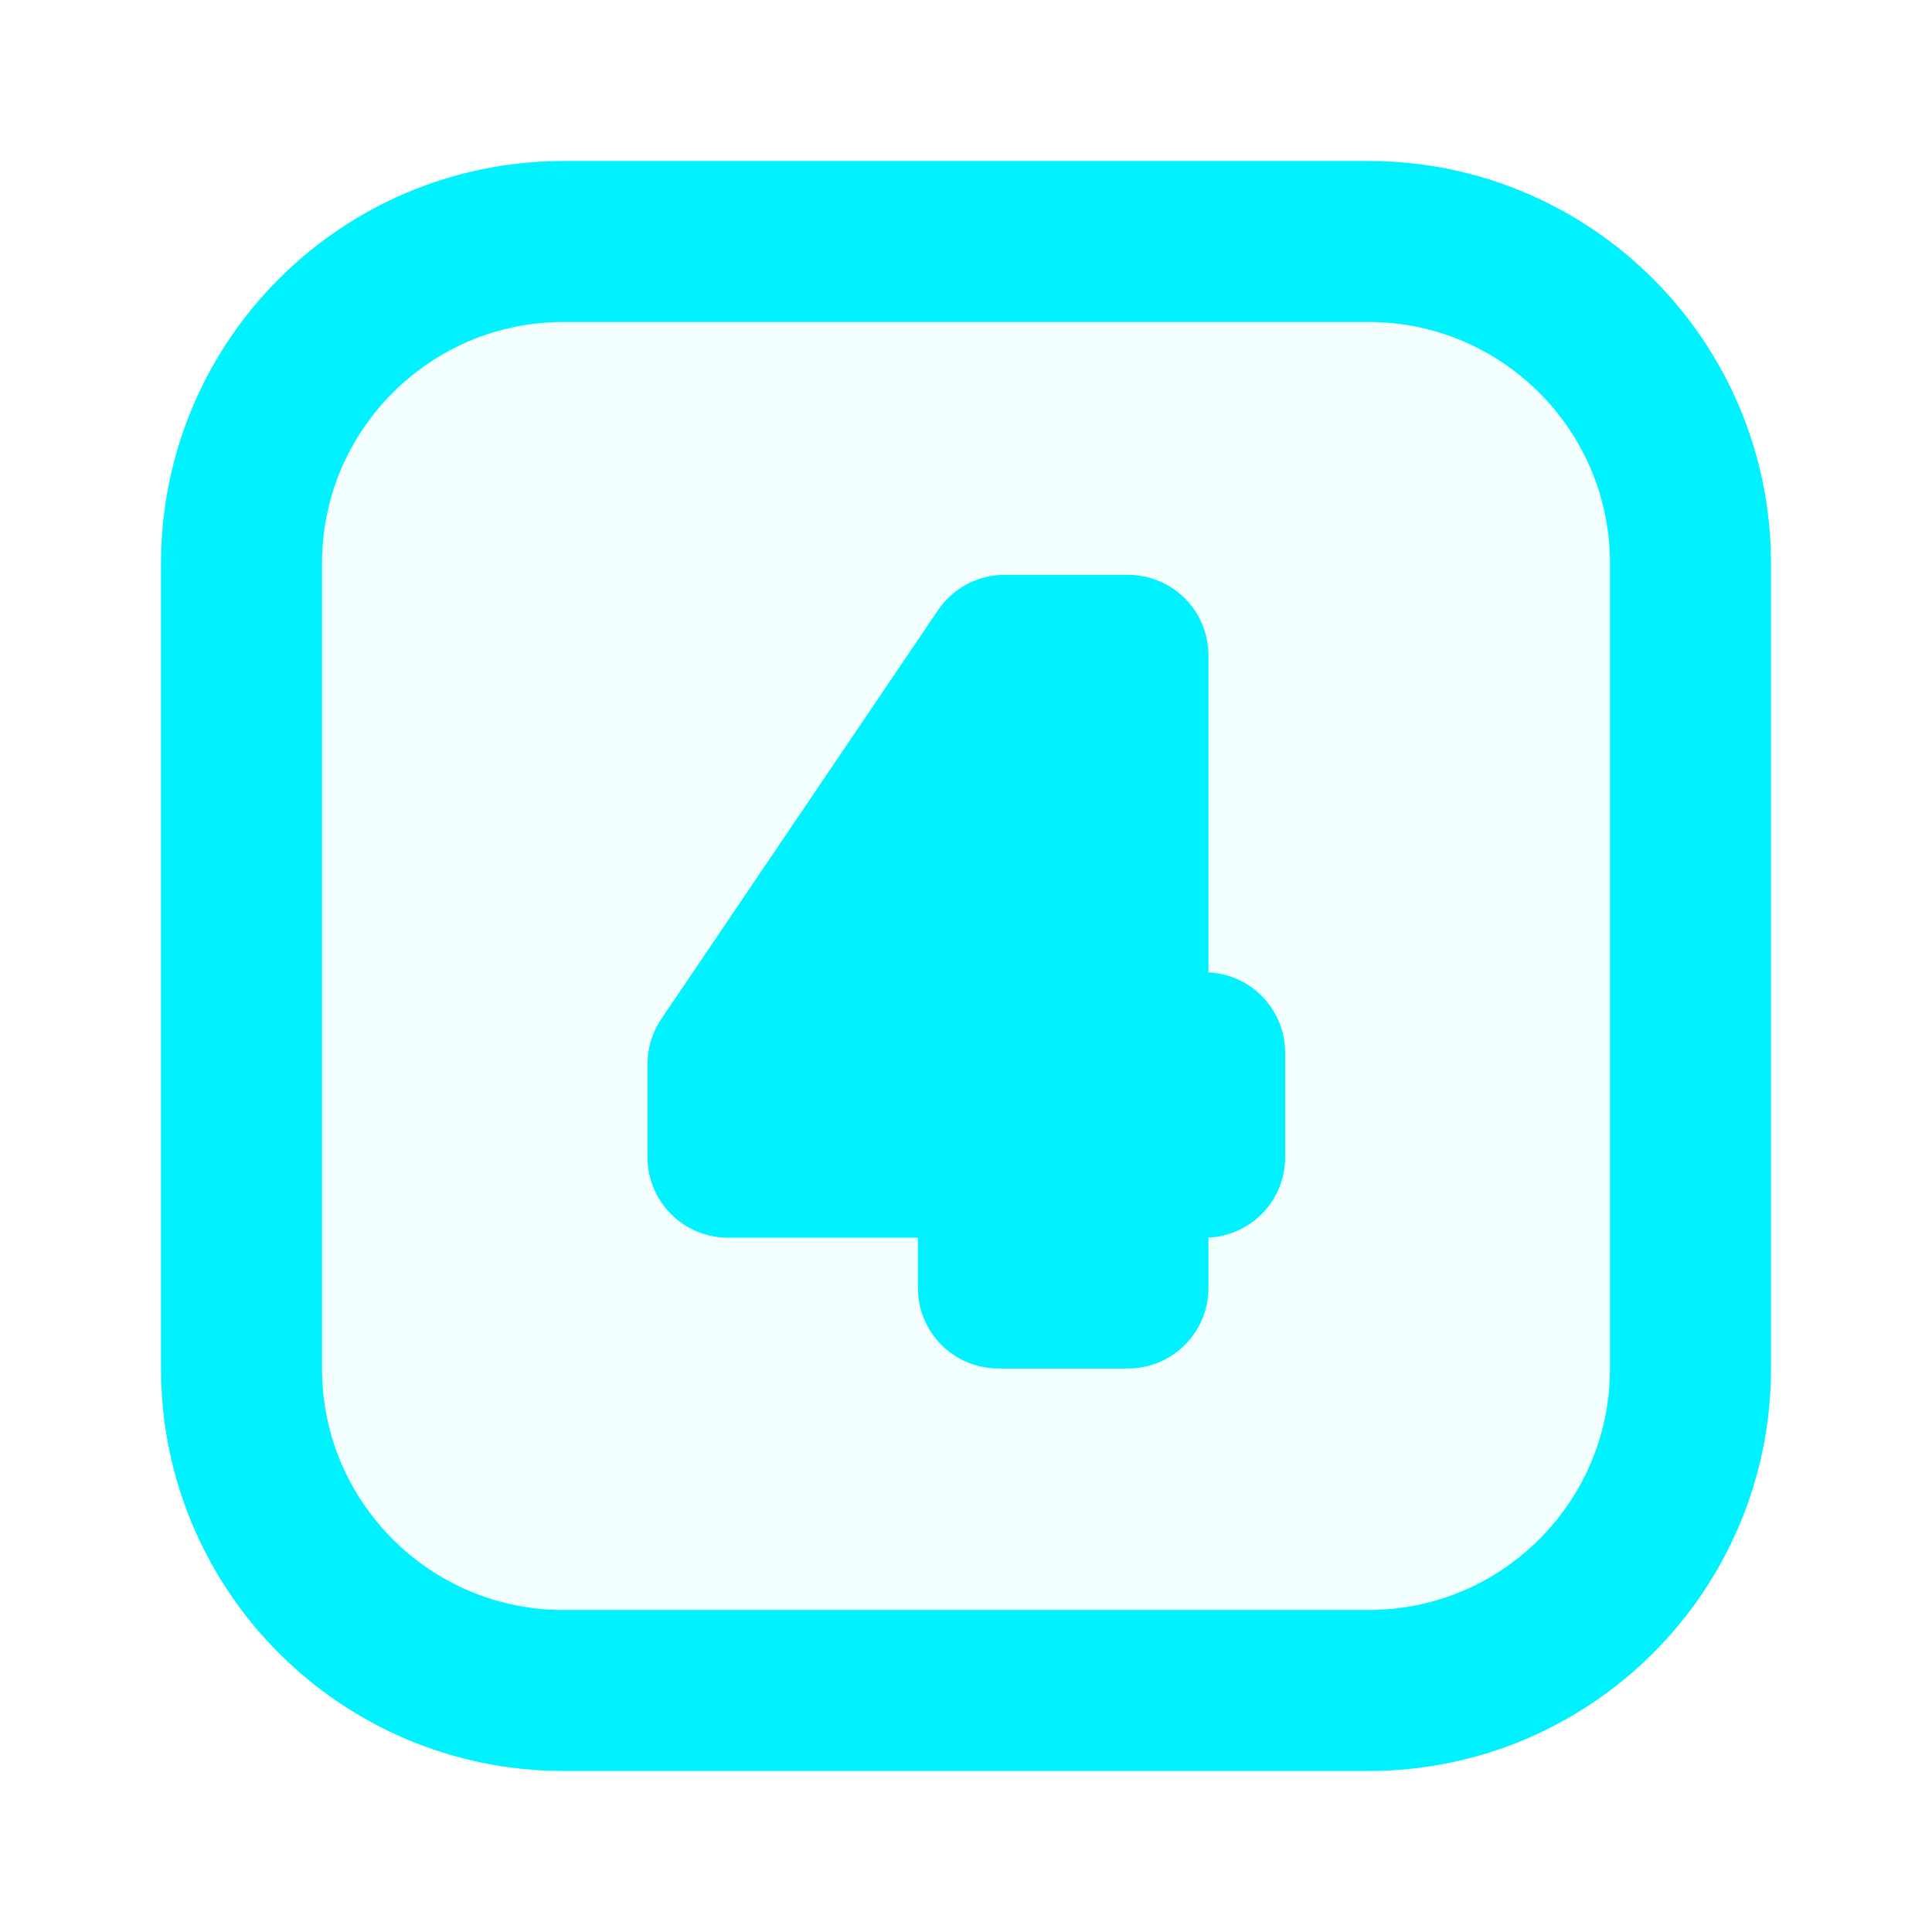
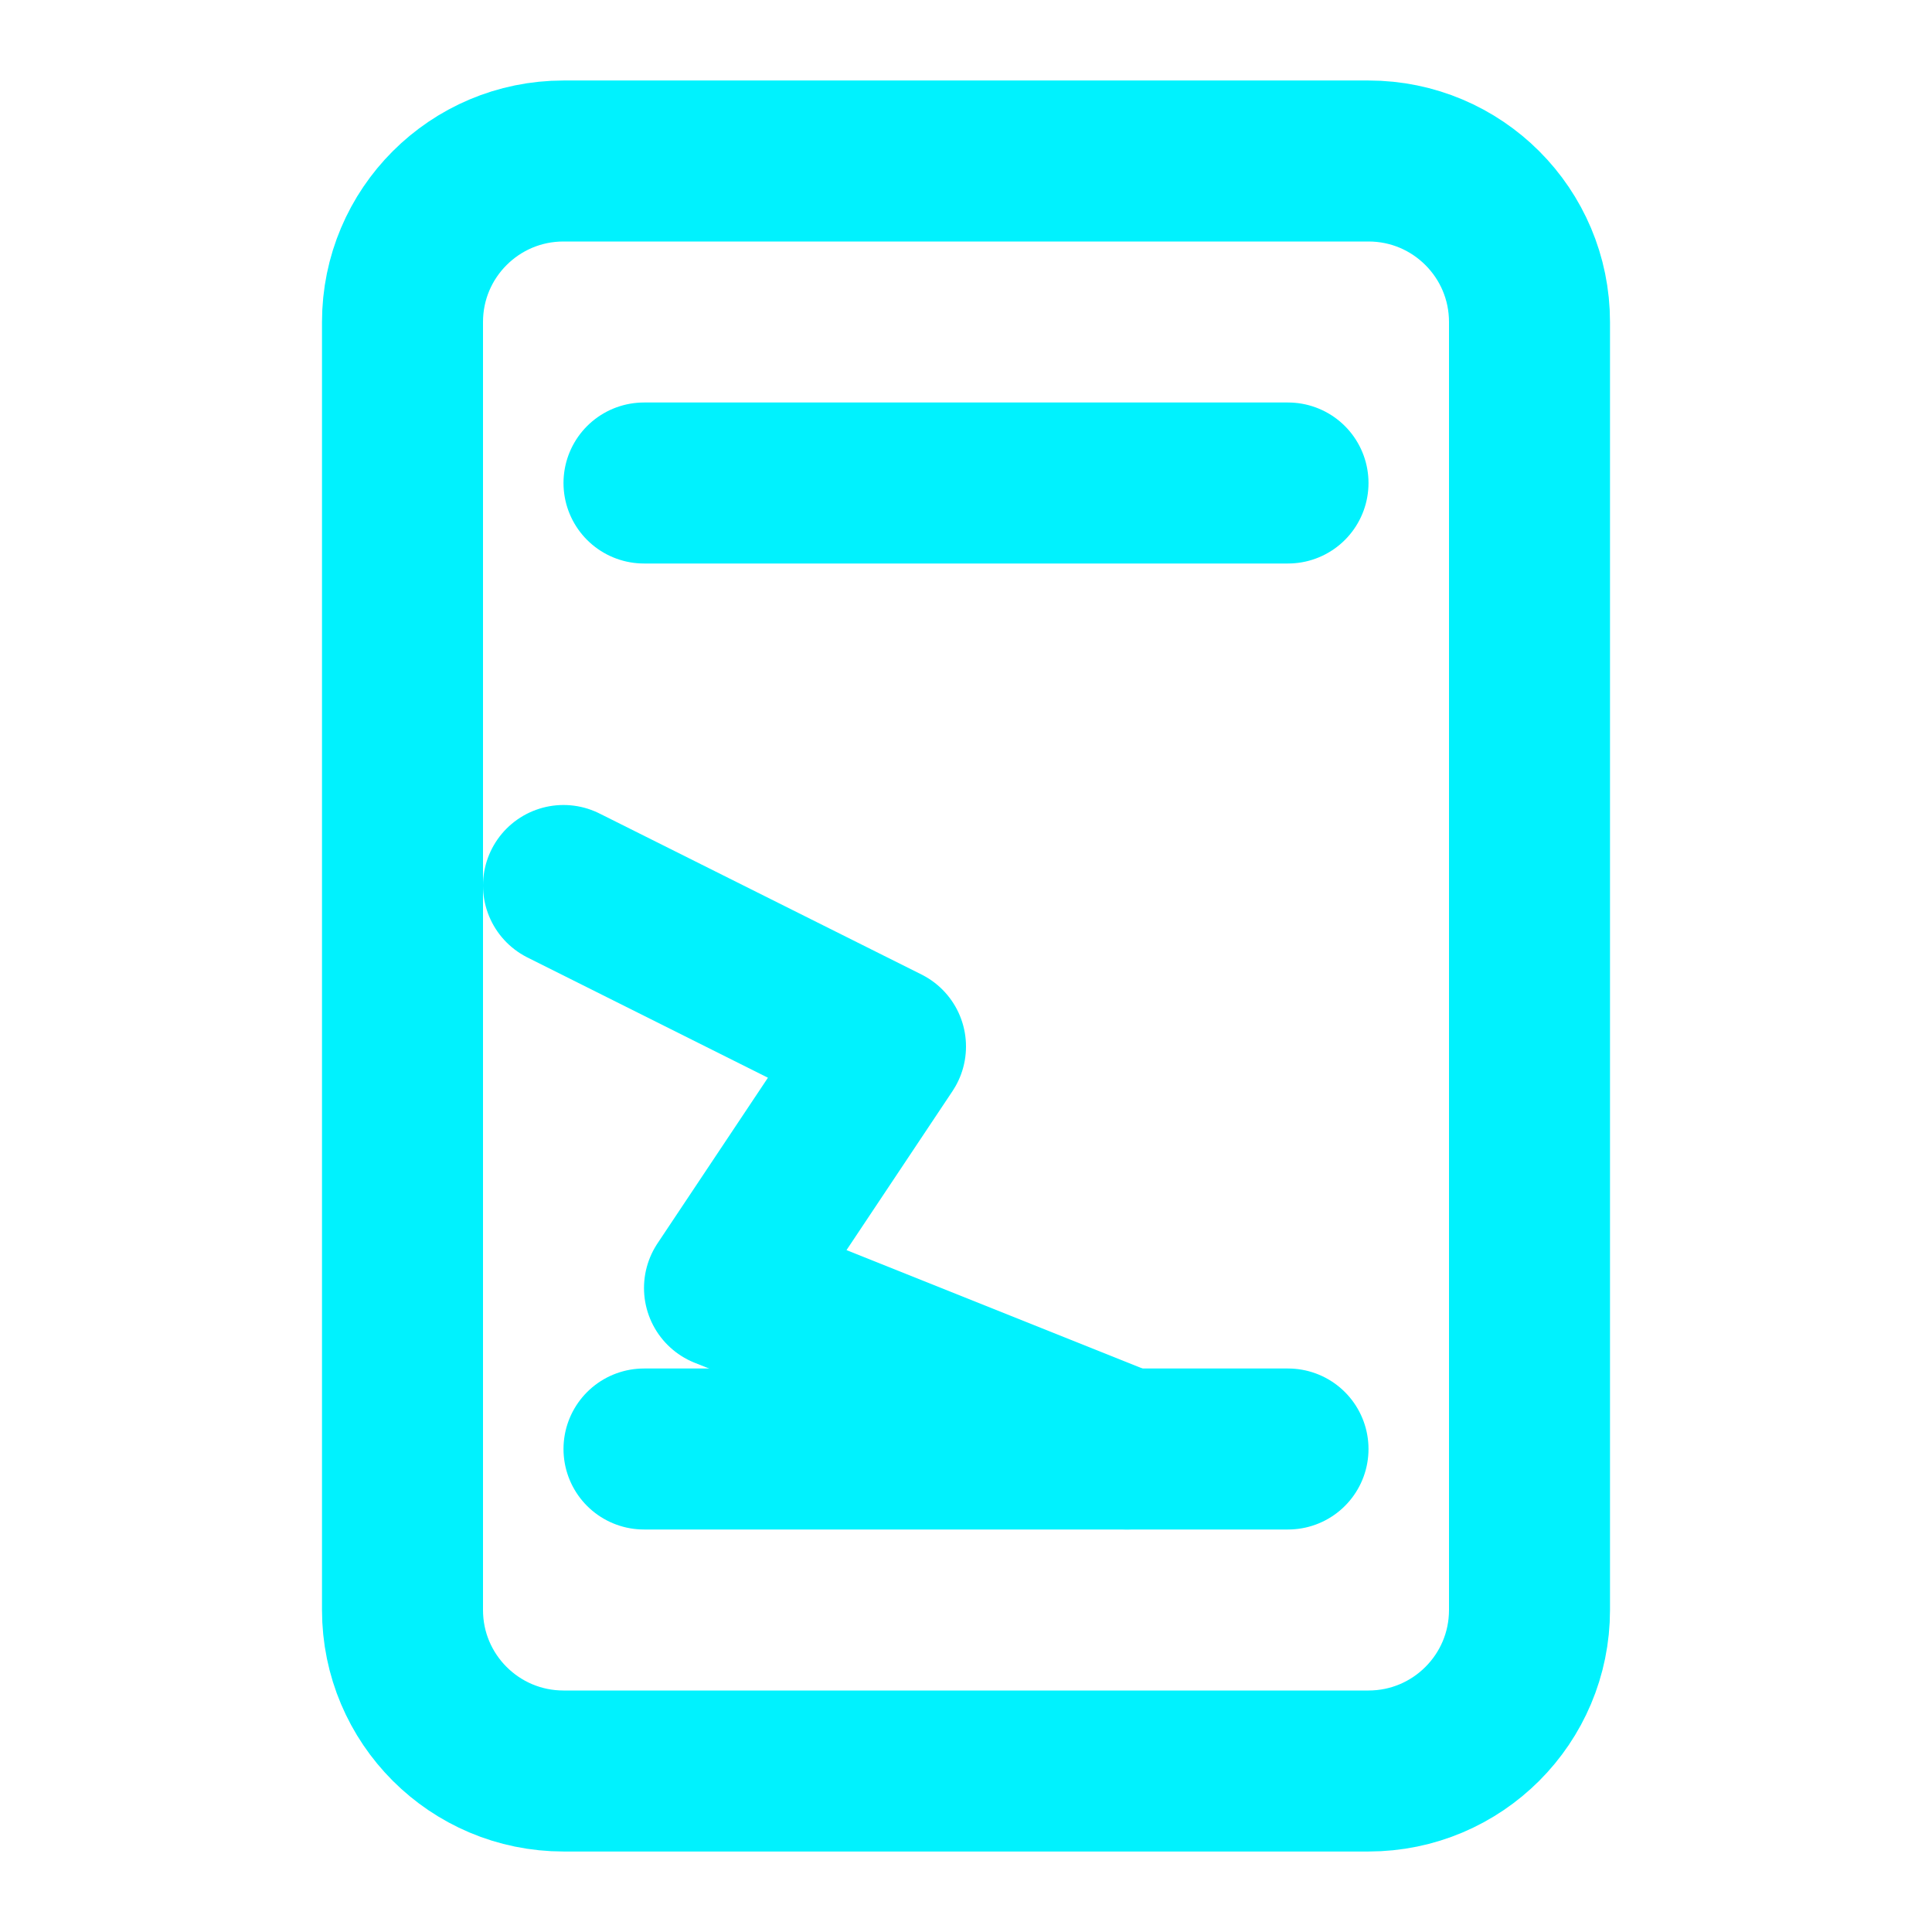
- <svg xmlns="http://www.w3.org/2000/svg" width="64" height="64" viewBox="0 0 24 24" fill="none" stroke="#00f2fe" stroke-width="2" stroke-linecap="round" stroke-linejoin="round">
-   <rect x="3" y="3" width="18" height="18" rx="4" fill="rgba(0,242,254,0.05)" stroke="#00f2fe" />
-   <text x="12" y="16" font-size="11" font-weight="bold" fill="#00f2fe" text-anchor="middle" font-family="sans-serif">4</text>
+ <svg xmlns="http://www.w3.org/2000/svg" width="24" height="24" viewBox="0 0 24 24" fill="none" stroke="#00f2fe" stroke-width="2" stroke-linecap="round" stroke-linejoin="round">
+   <rect width="14" height="20" x="5" y="2" rx="2" />
+   <line x1="8" y1="6" x2="16" y2="6" />
+   <line x1="8" y1="18" x2="16" y2="18" />
+   <path d="M7 11l4 2-2 3 5 2" />
</svg>
